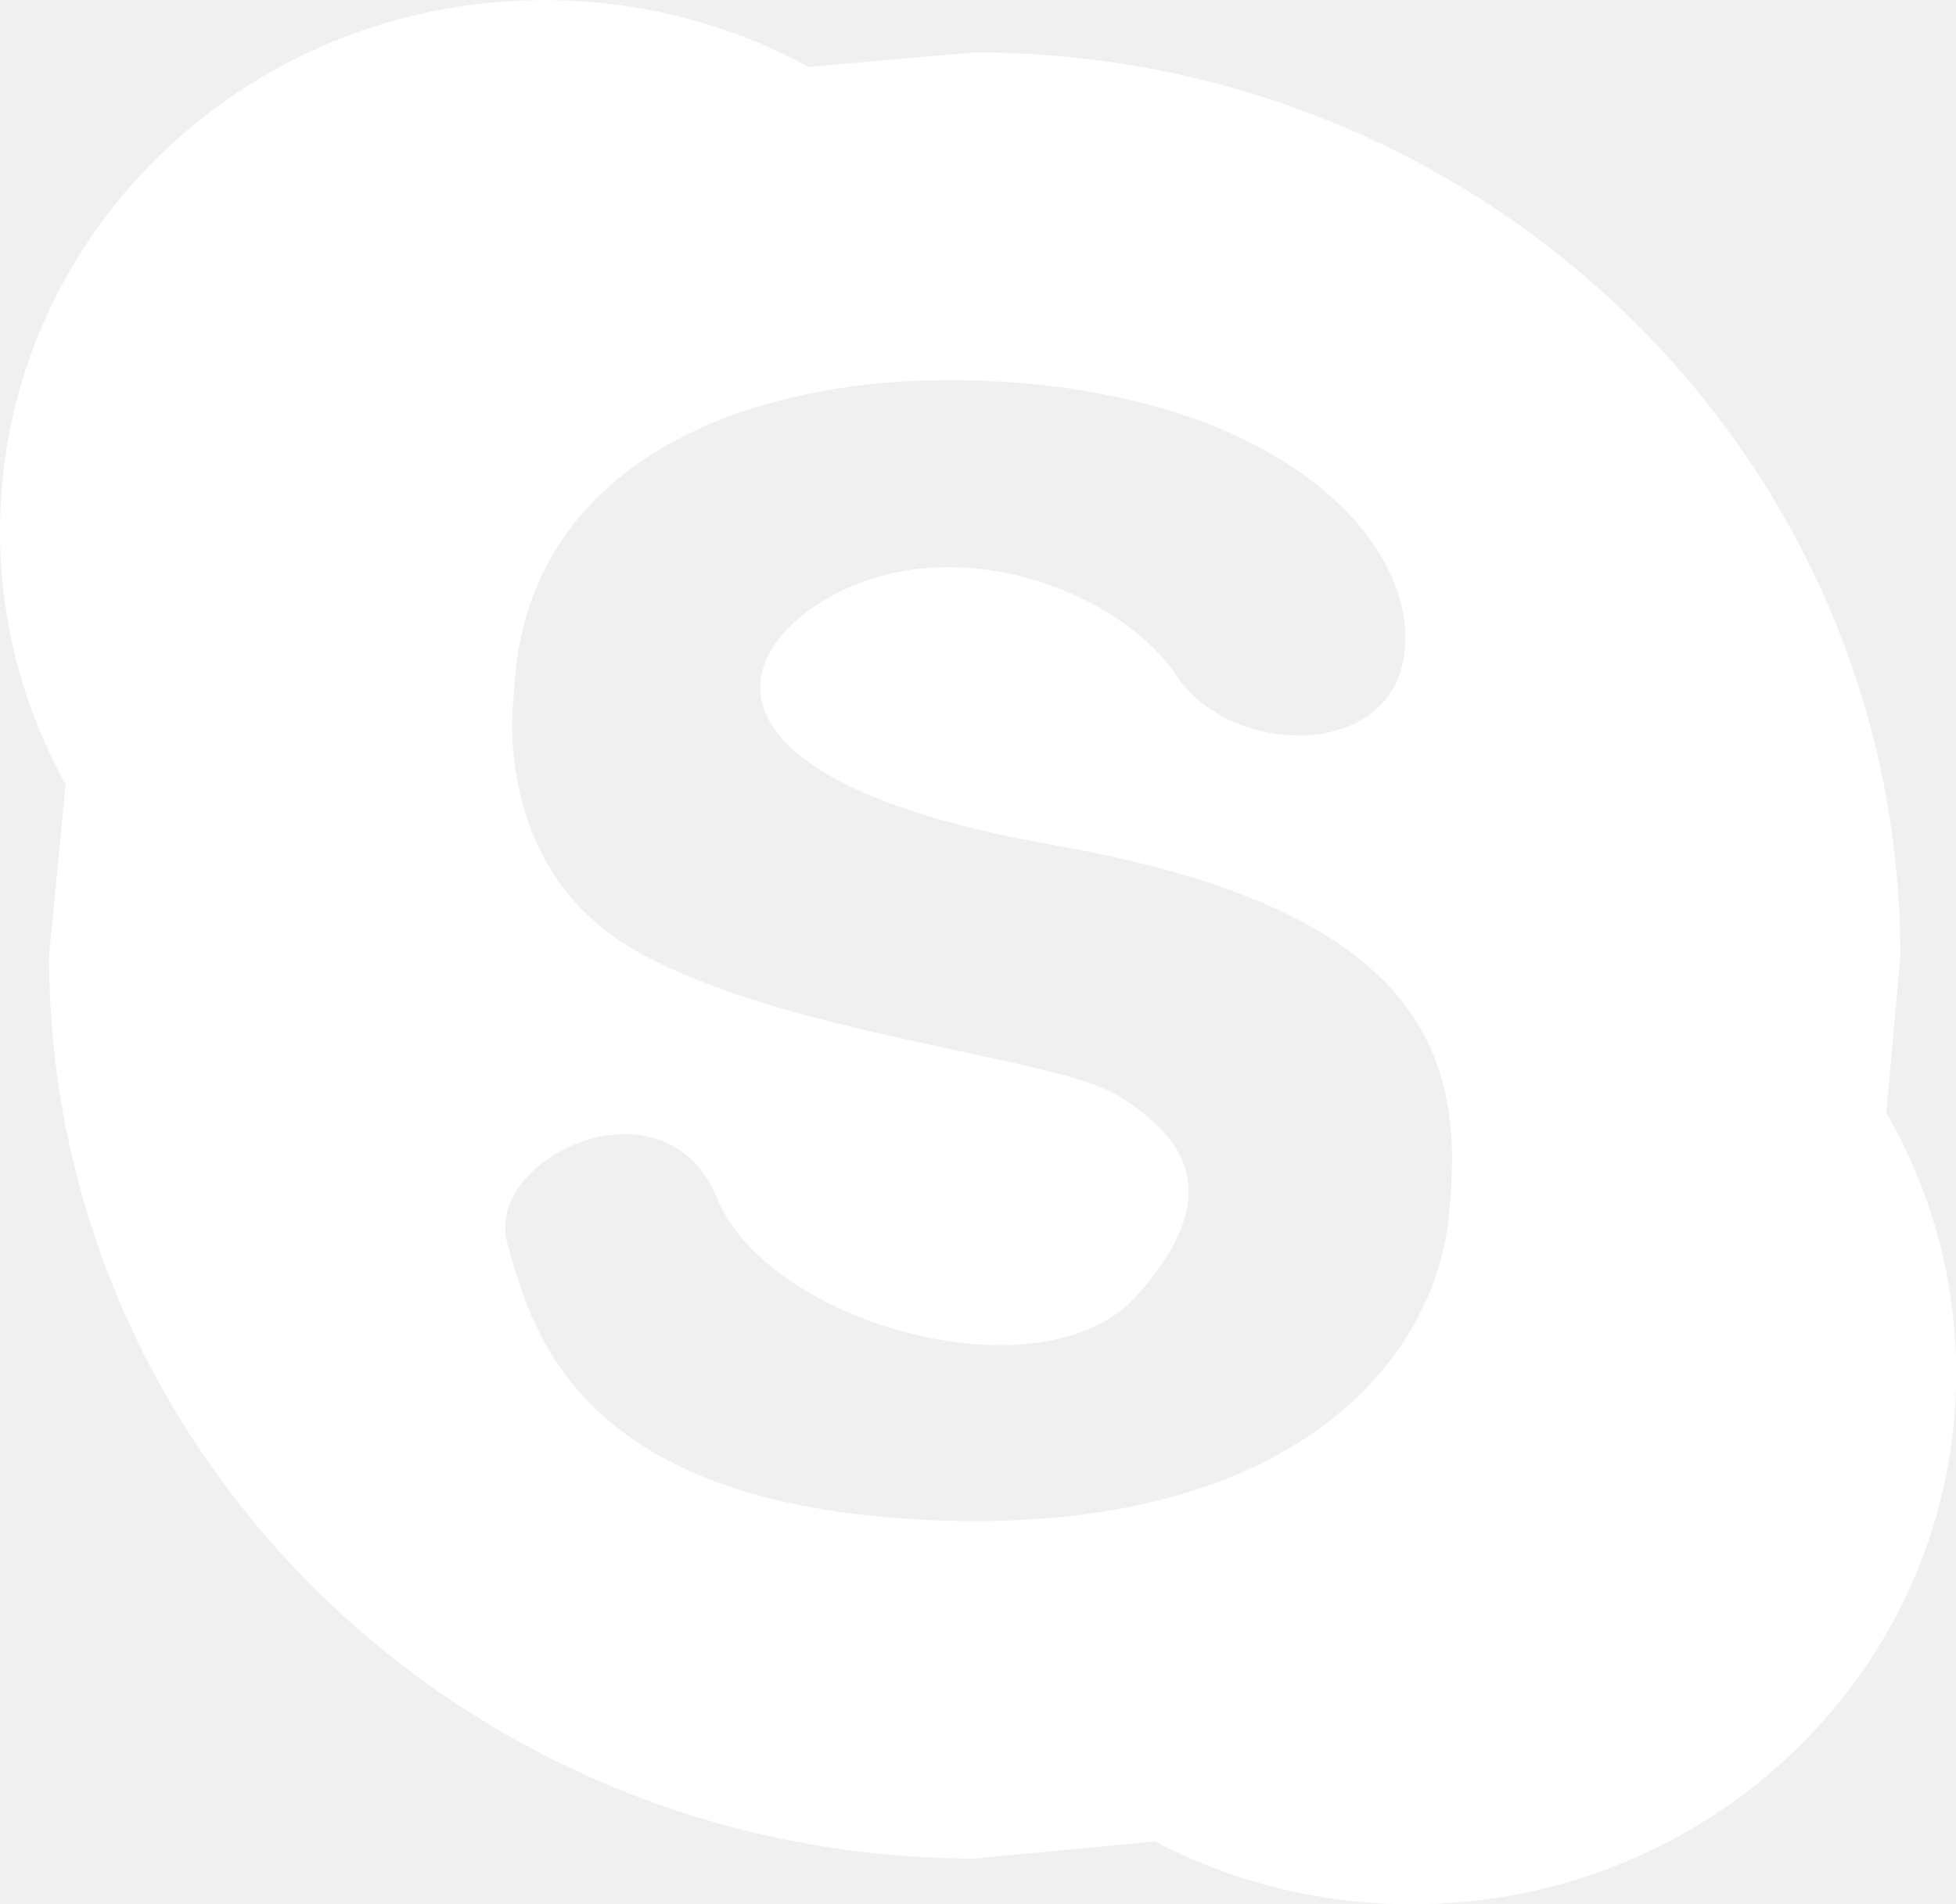
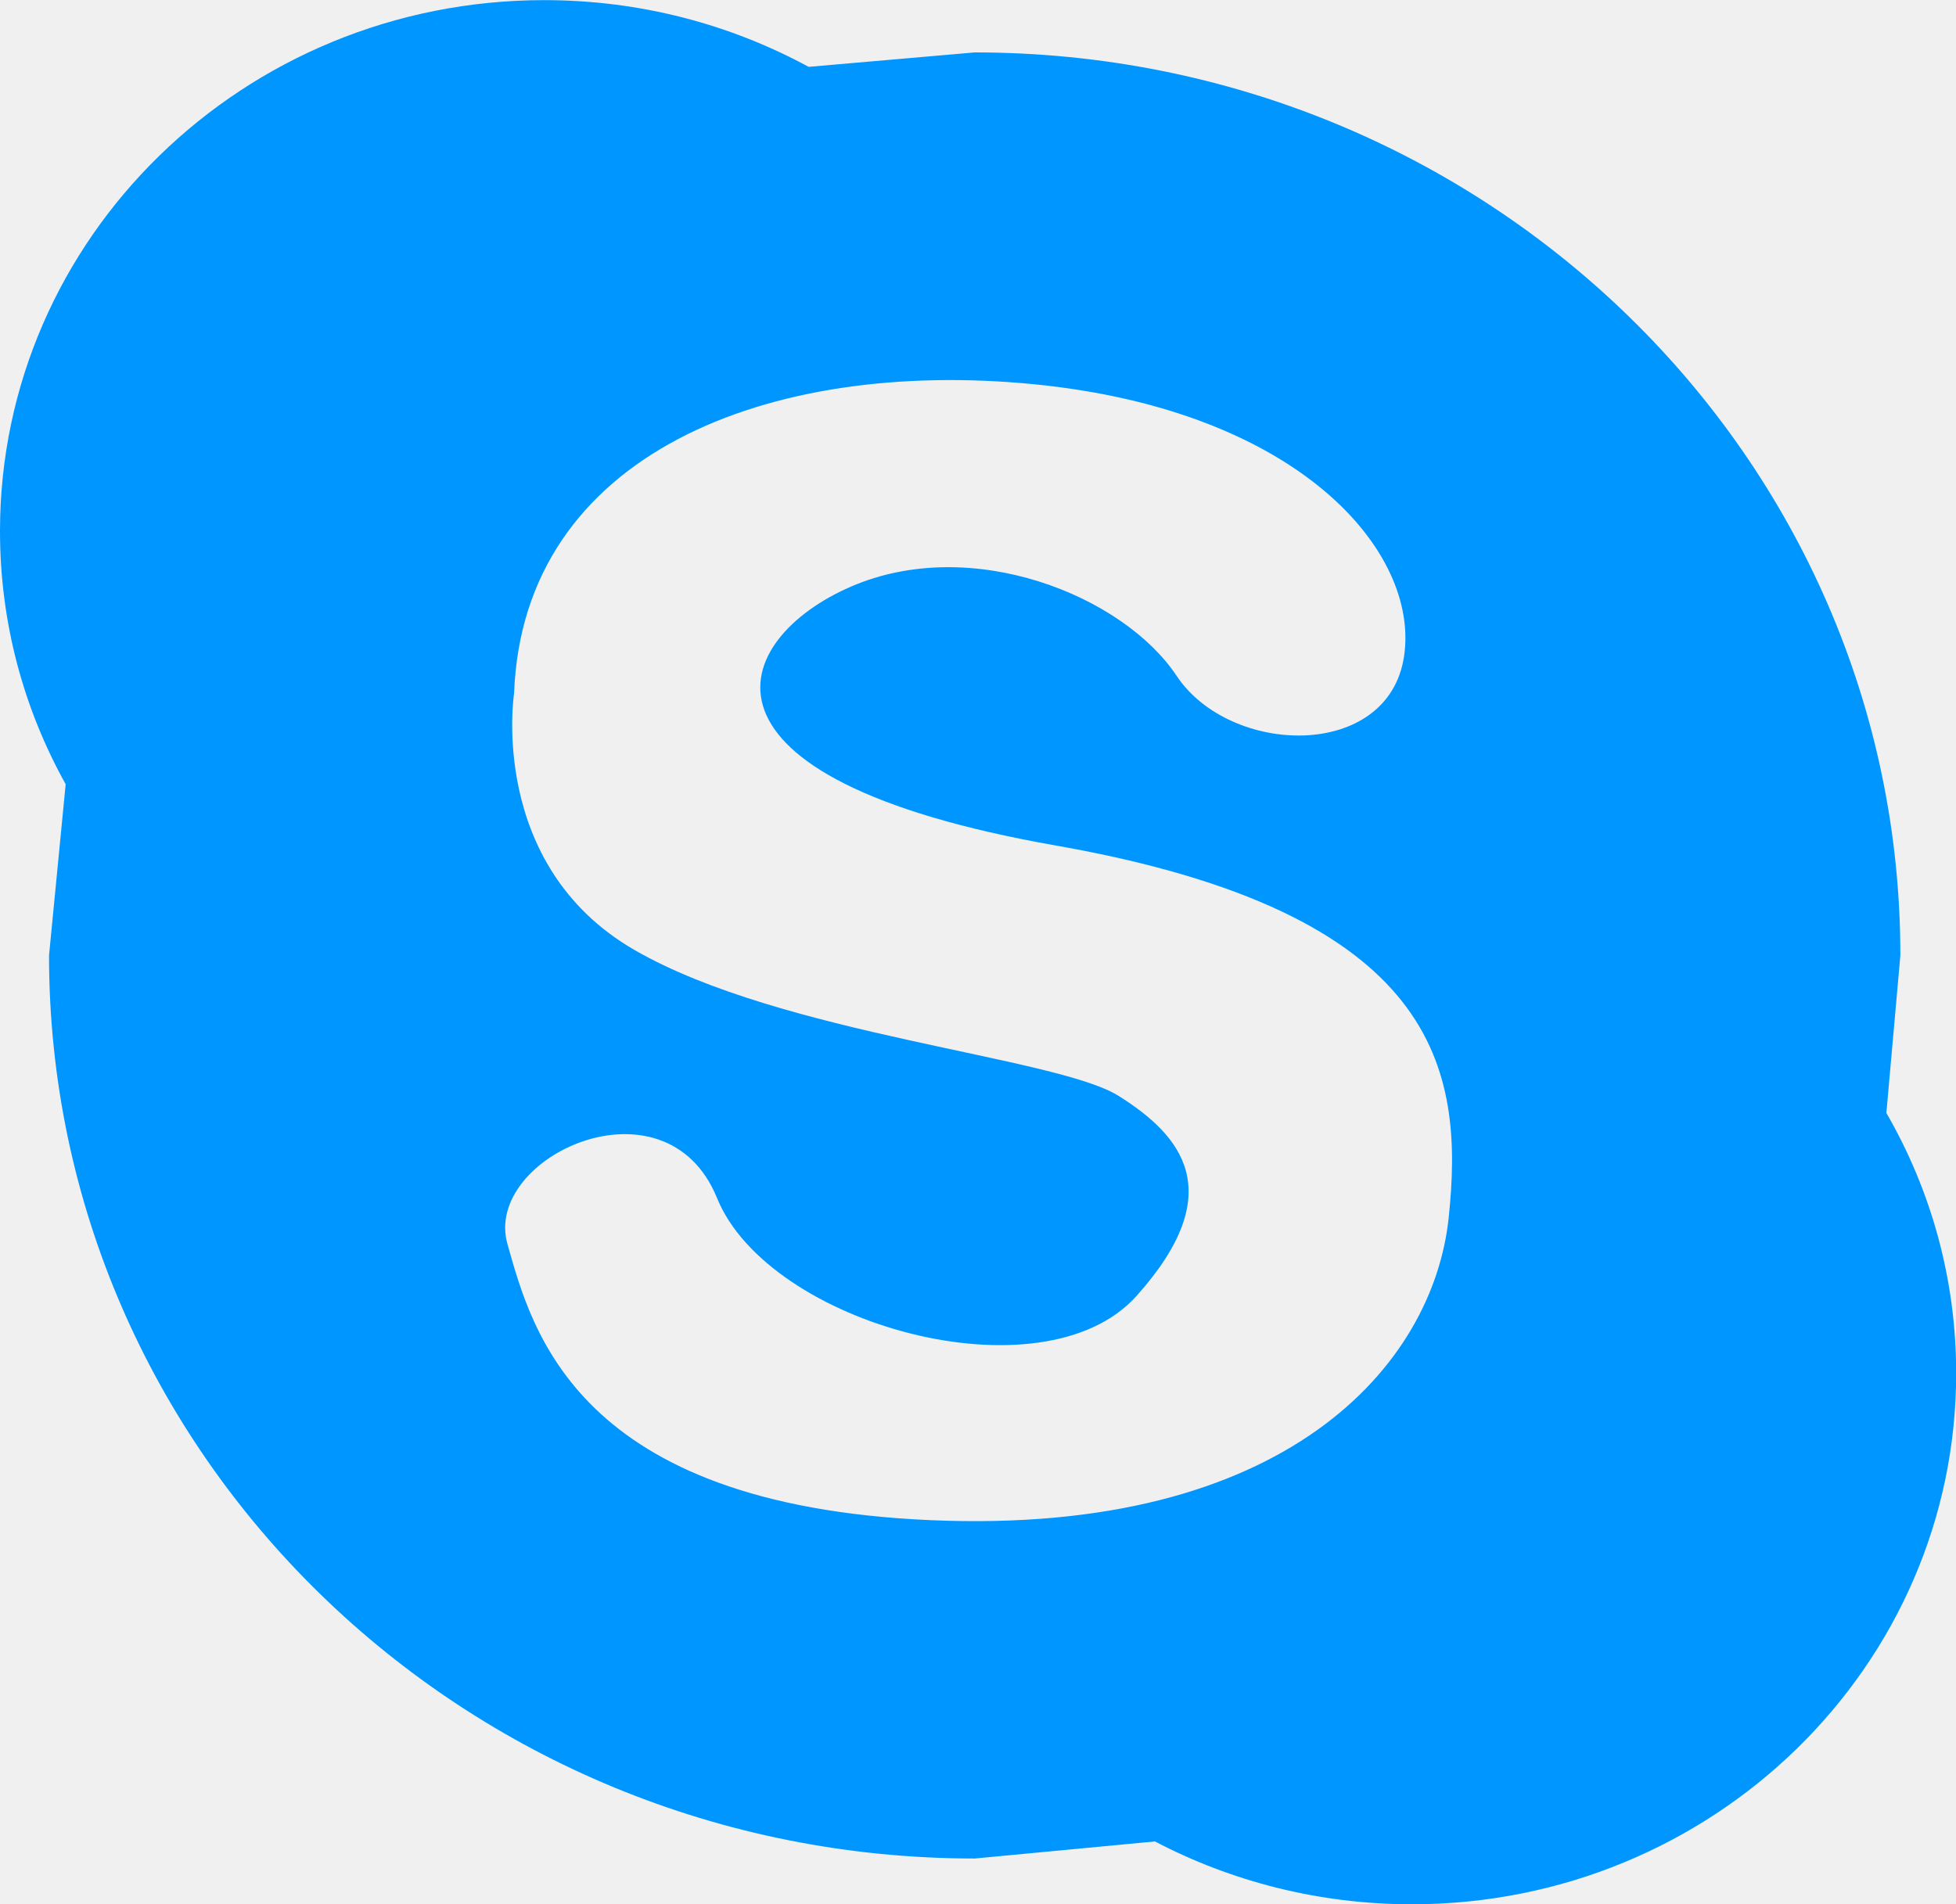
<svg xmlns="http://www.w3.org/2000/svg" version="1.1" baseProfile="full" width="22.222" height="21.635" viewBox="0 0 22.22 21.63" enable-background="new 0 0 22.22 21.63" xml:space="preserve">
-   <path fill="#FFFFFF" fill-opacity="1" stroke-width="0.2" stroke-linejoin="round" d="M 11.073,0.594C 16.88,0.594 21.588,5.187 21.588,10.854L 21.429,12.644C 21.934,13.518 22.222,14.527 22.222,15.602C 22.222,18.933 19.454,21.635 16.039,21.635C 14.983,21.635 13.989,21.376 13.12,20.921L 11.073,21.115C 5.265,21.115 0.557,16.521 0.557,10.854L 0.746,8.909C 0.27,8.054 0,7.074 0,6.033C 0,2.701 2.768,-6.10352e-005 6.183,-6.10352e-005C 7.272,-6.10352e-005 8.296,0.275 9.186,0.758L 11.073,0.594 Z M 5.84,7.875C 5.84,7.875 5.536,9.828 7.209,10.793C 8.881,11.757 11.998,12.004 12.707,12.45C 13.416,12.895 13.974,13.537 12.91,14.724C 11.845,15.911 8.729,15.046 8.146,13.612C 7.563,12.178 5.486,13.142 5.764,14.131C 6.043,15.12 6.55,17.098 10.579,17.271C 14.607,17.444 16.28,15.515 16.457,13.834C 16.634,12.153 16.356,10.373 11.998,9.606C 7.639,8.84 8.298,7.257 9.666,6.664C 11.035,6.07 12.758,6.763 13.366,7.677C 13.974,8.592 15.773,8.642 15.95,7.455C 16.128,6.268 14.759,4.661 11.744,4.364C 8.729,4.068 5.942,5.156 5.84,7.875 Z " />
+   <path fill="#0096FF" fill-opacity="1" stroke-width="0.2" stroke-linejoin="round" d="M 11.073,0.594C 16.88,0.594 21.588,5.187 21.588,10.854L 21.429,12.644C 21.934,13.518 22.222,14.527 22.222,15.602C 22.222,18.933 19.454,21.635 16.039,21.635C 14.983,21.635 13.989,21.376 13.12,20.921L 11.073,21.115C 5.265,21.115 0.557,16.521 0.557,10.854L 0.746,8.909C 0.27,8.054 0,7.074 0,6.033C 0,2.701 2.768,-6.10352e-005 6.183,-6.10352e-005C 7.272,-6.10352e-005 8.296,0.275 9.186,0.758L 11.073,0.594 Z M 5.84,7.875C 5.84,7.875 5.536,9.828 7.209,10.793C 8.881,11.757 11.998,12.004 12.707,12.45C 13.416,12.895 13.974,13.537 12.91,14.724C 11.845,15.911 8.729,15.046 8.146,13.612C 7.563,12.178 5.486,13.142 5.764,14.131C 6.043,15.12 6.55,17.098 10.579,17.271C 14.607,17.444 16.28,15.515 16.457,13.834C 16.634,12.153 16.356,10.373 11.998,9.606C 7.639,8.84 8.298,7.257 9.666,6.664C 11.035,6.07 12.758,6.763 13.366,7.677C 13.974,8.592 15.773,8.642 15.95,7.455C 16.128,6.268 14.759,4.661 11.744,4.364C 8.729,4.068 5.942,5.156 5.84,7.875 Z " />
</svg>
